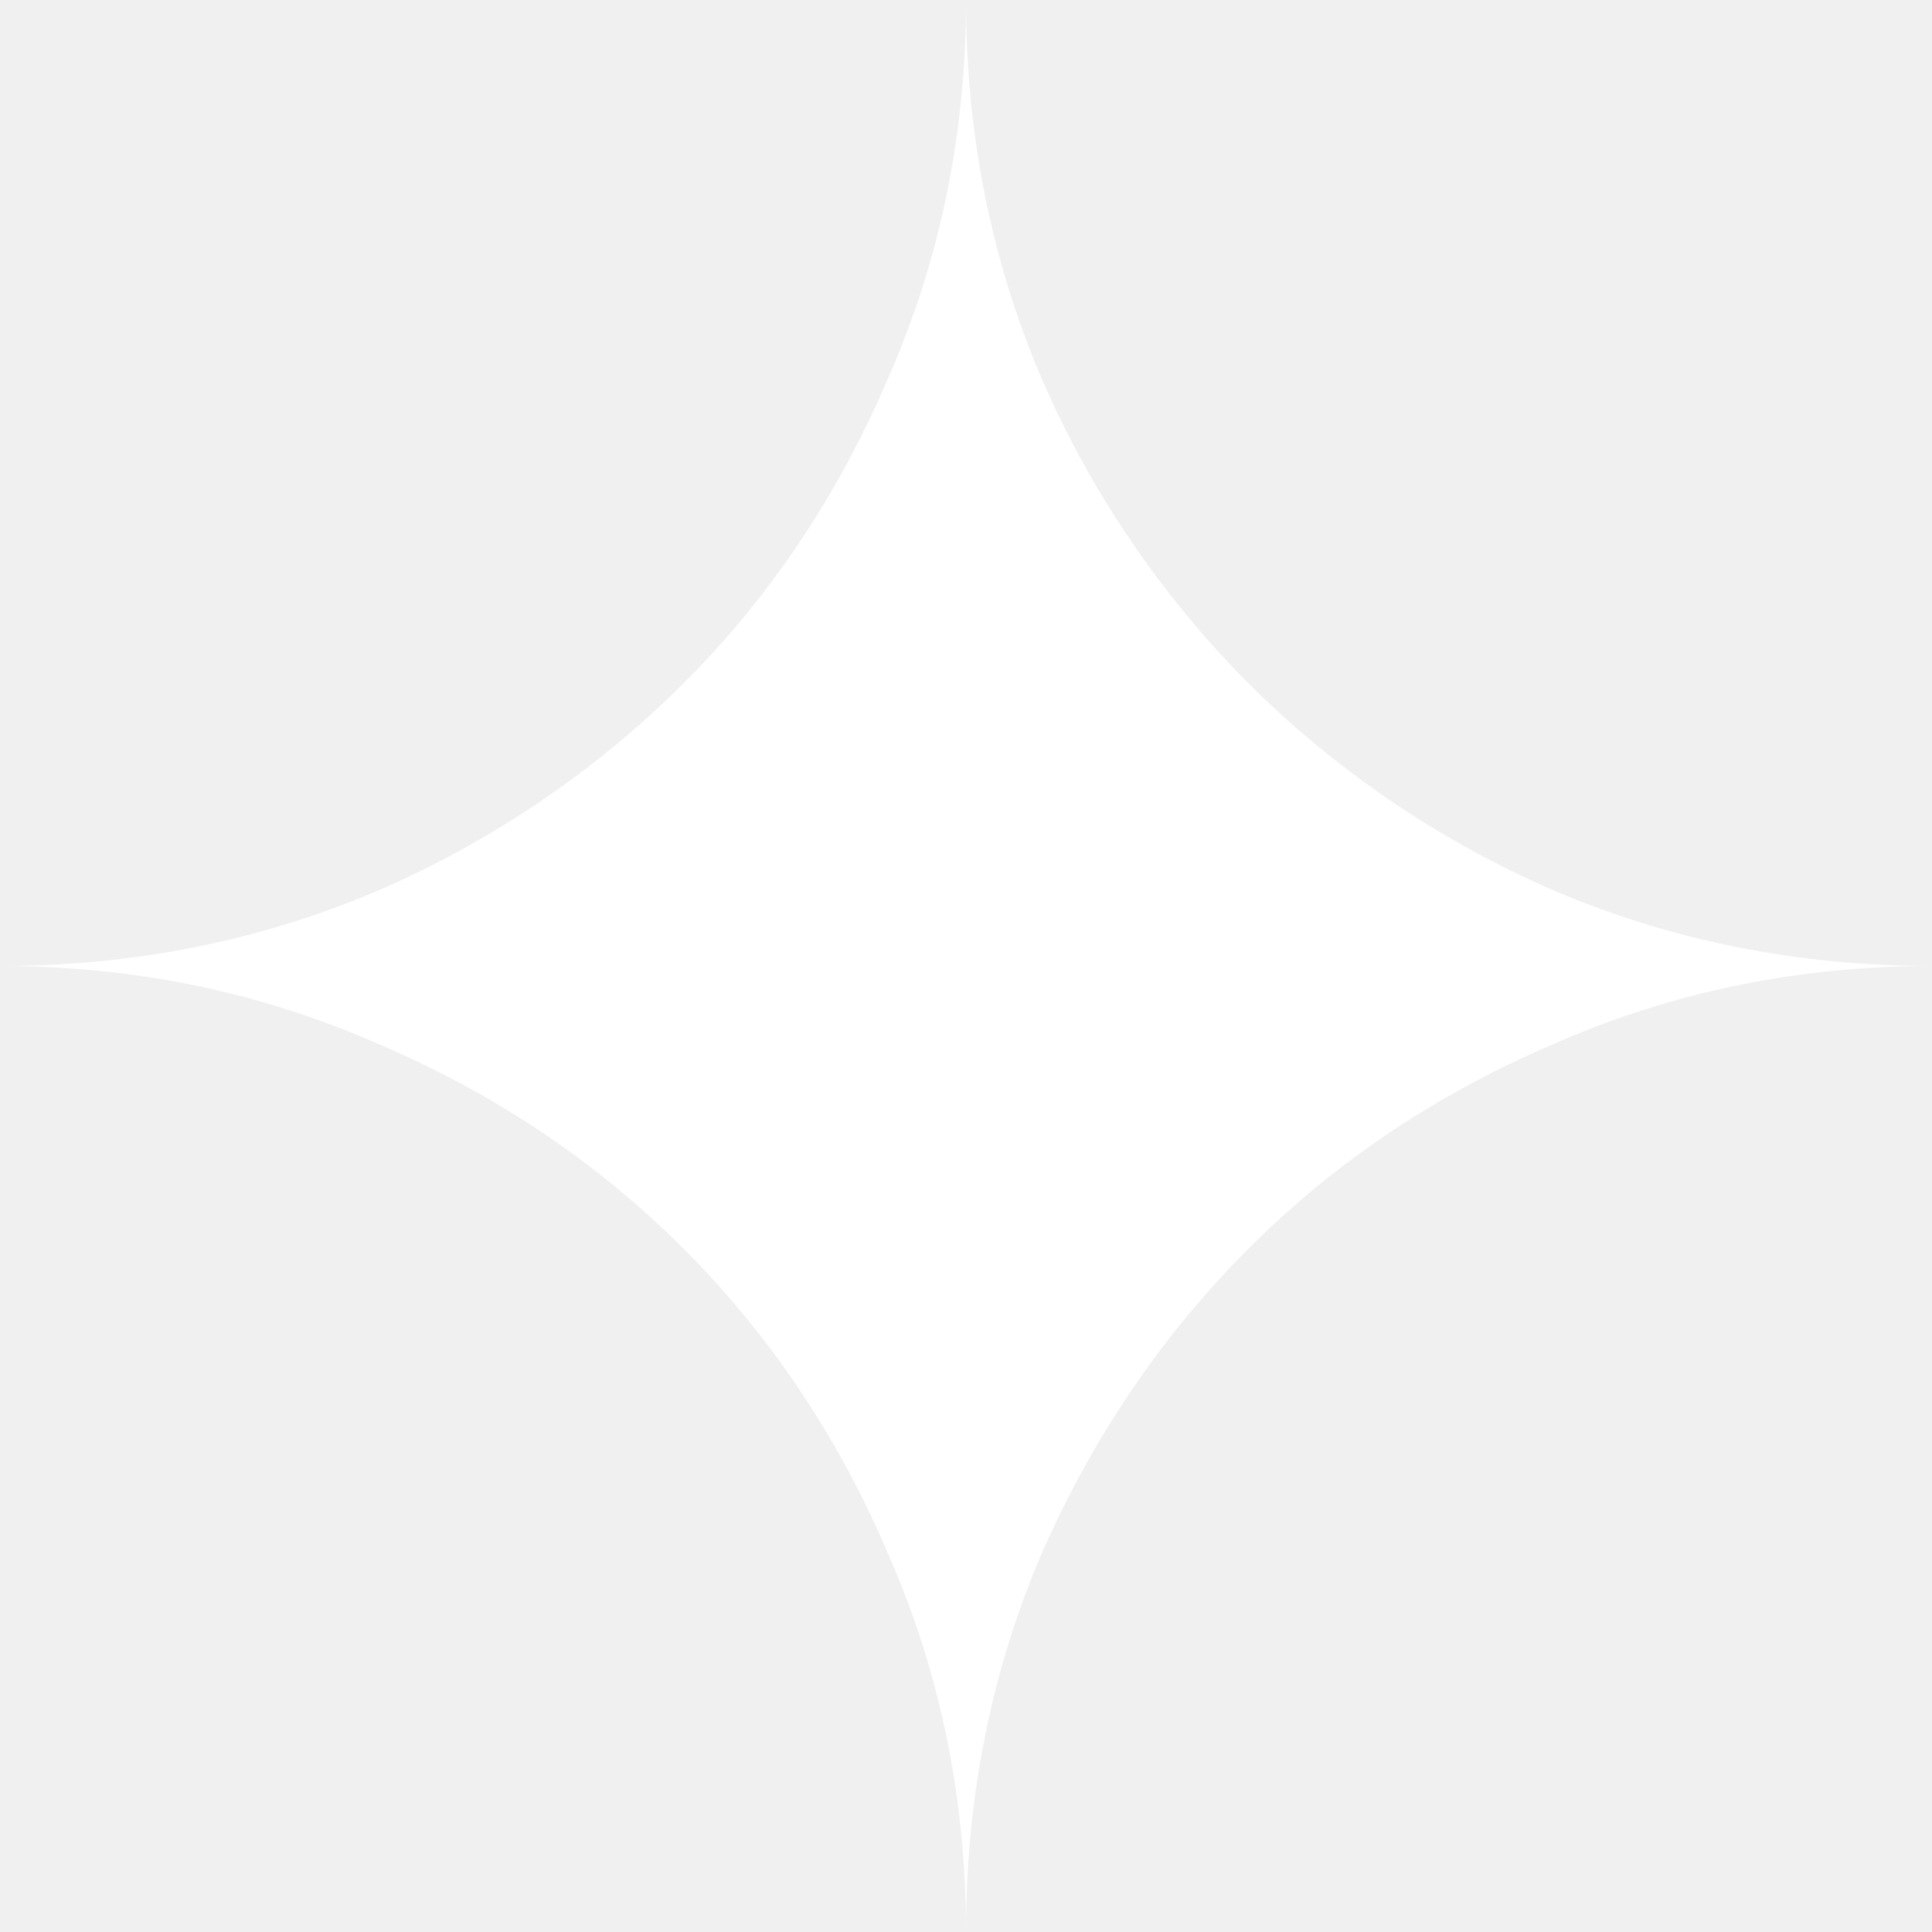
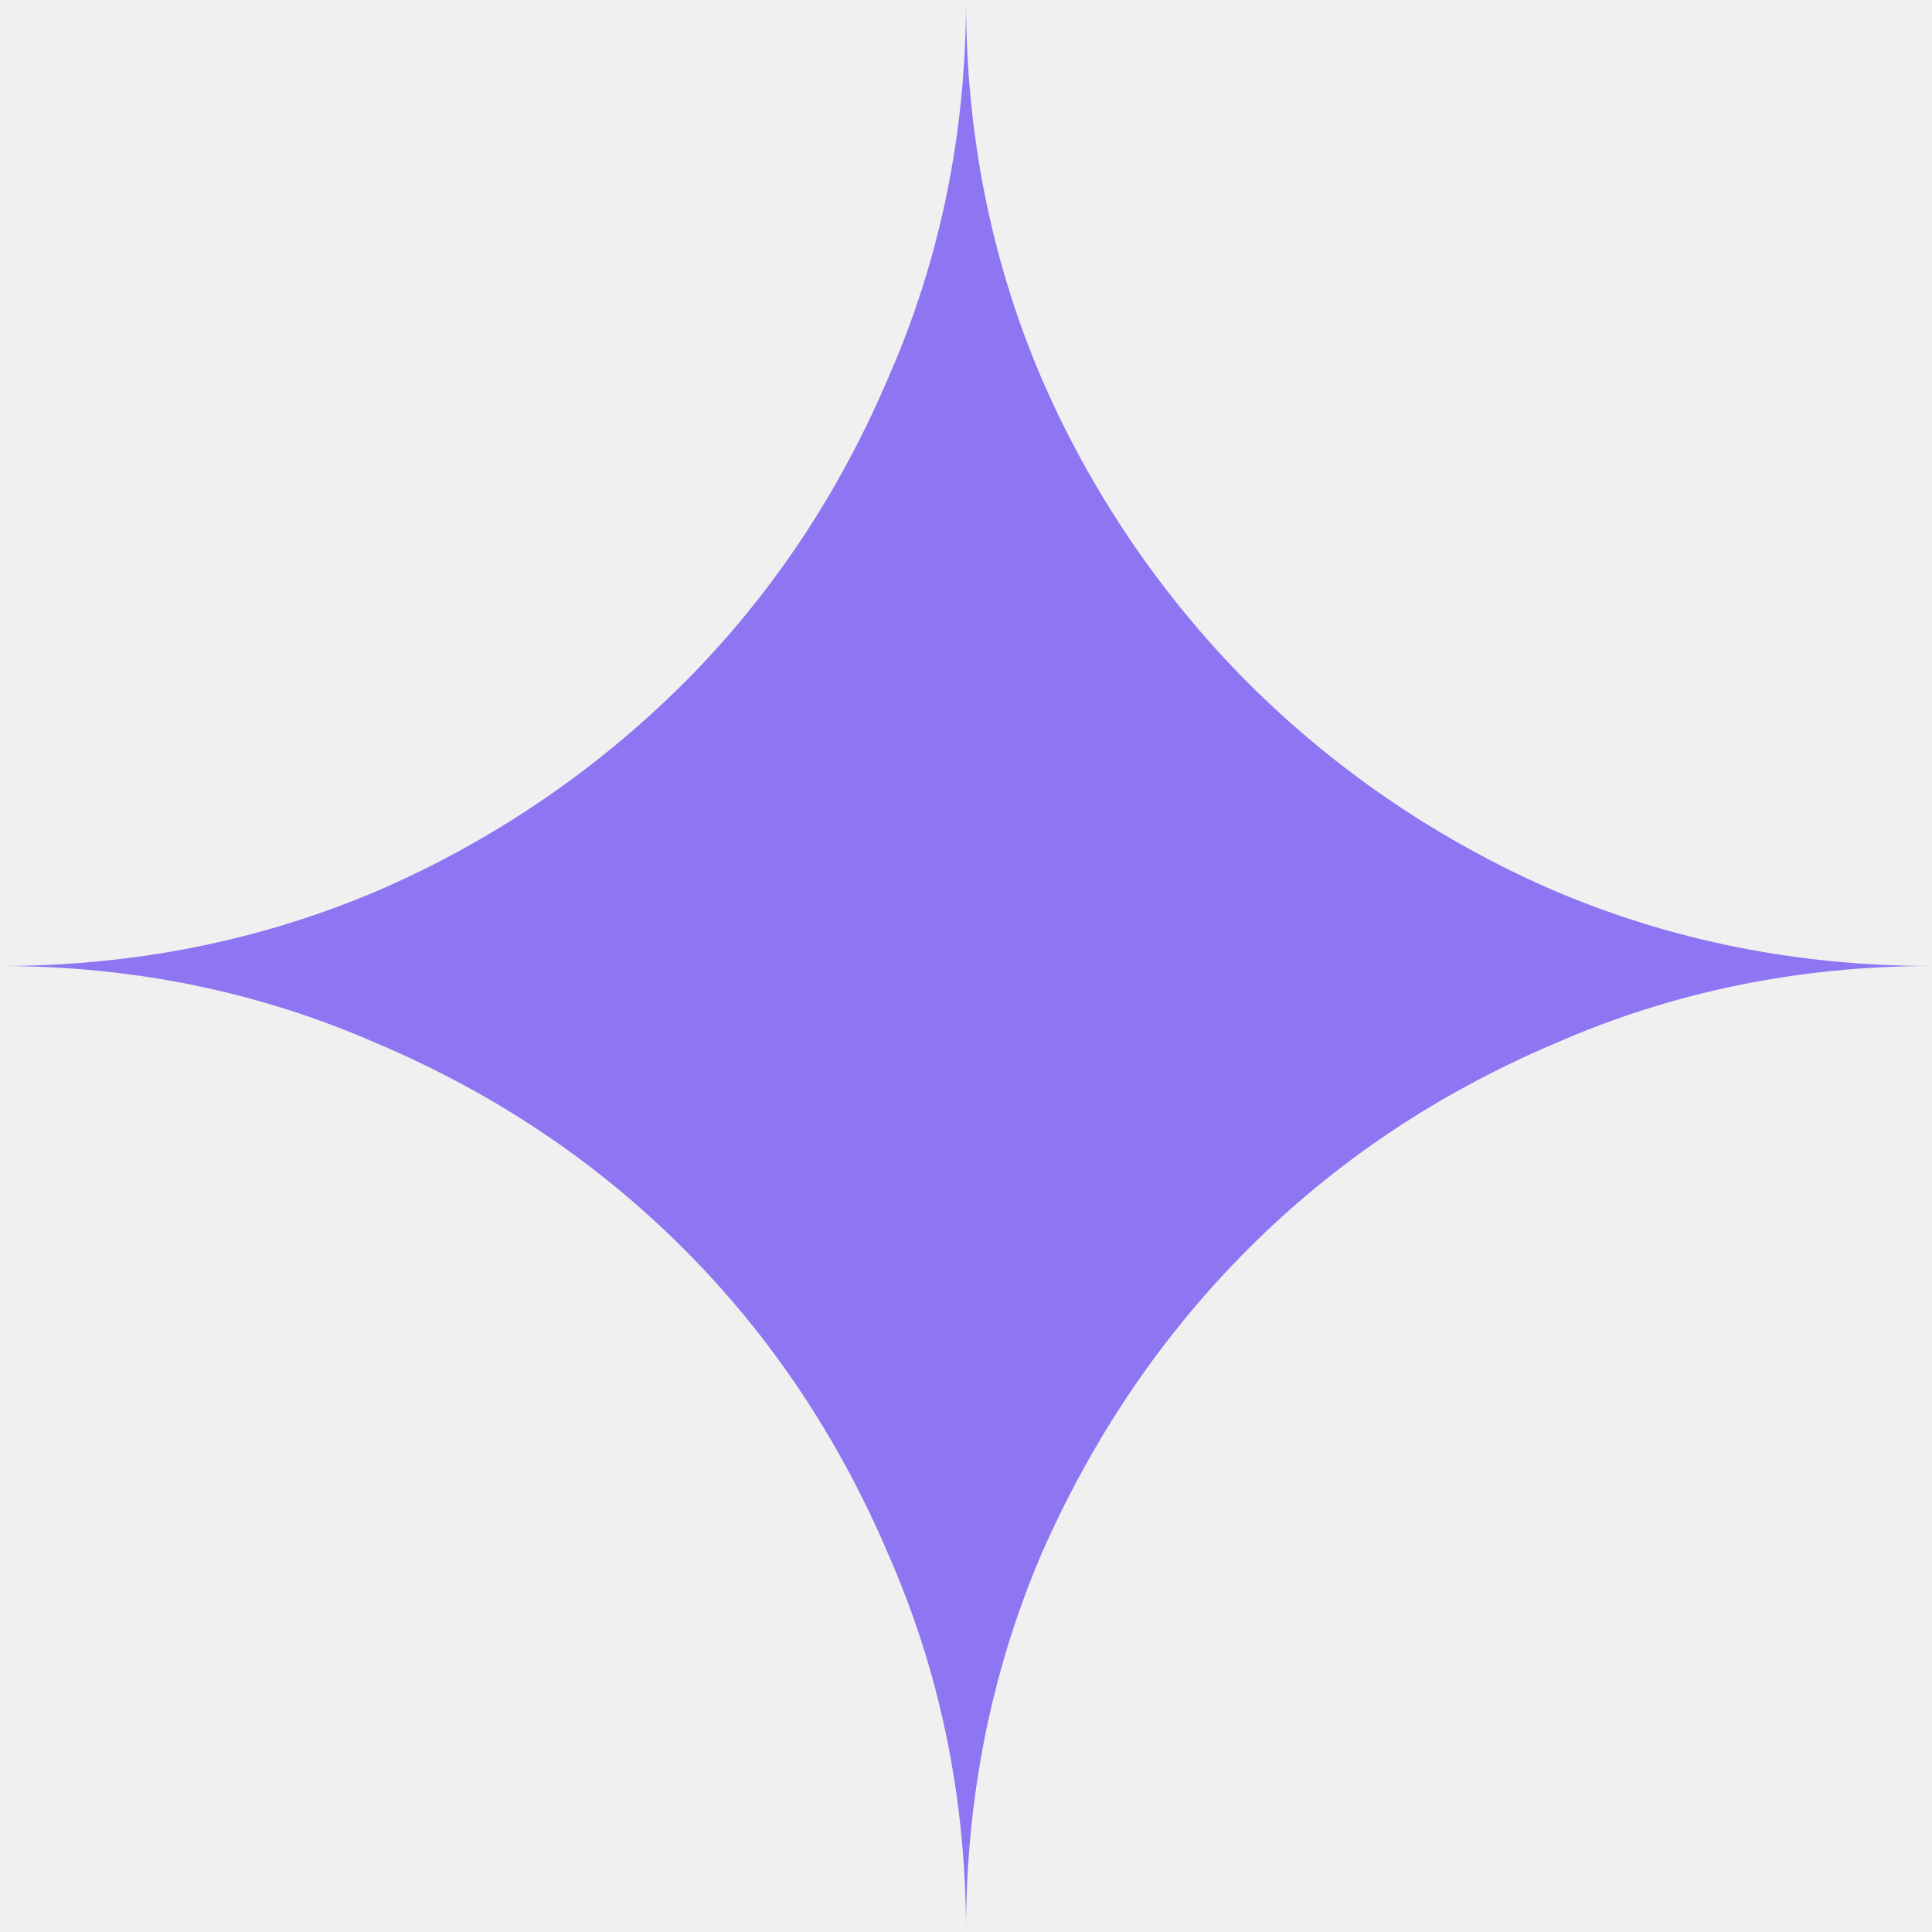
- <svg xmlns="http://www.w3.org/2000/svg" fill="#ffffff" role="img" viewBox="0 0 24 24">
+ <svg xmlns="http://www.w3.org/2000/svg" fill="#8E75F1" role="img" viewBox="0 0 24 24">
  <path d="M11.04 19.32Q12 21.51 12 24q0-2.49.93-4.68.96-2.19 2.58-3.81t3.81-2.55Q21.51 12 24 12q-2.49 0-4.68-.93a12.3 12.3 0 0 1-3.81-2.58 12.3 12.3 0 0 1-2.58-3.81Q12 2.49 12 0q0 2.49-.96 4.68-.93 2.19-2.55 3.81a12.3 12.3 0 0 1-3.81 2.58Q2.49 12 0 12q2.49 0 4.68.96 2.19.93 3.81 2.55t2.55 3.81" />
</svg>
